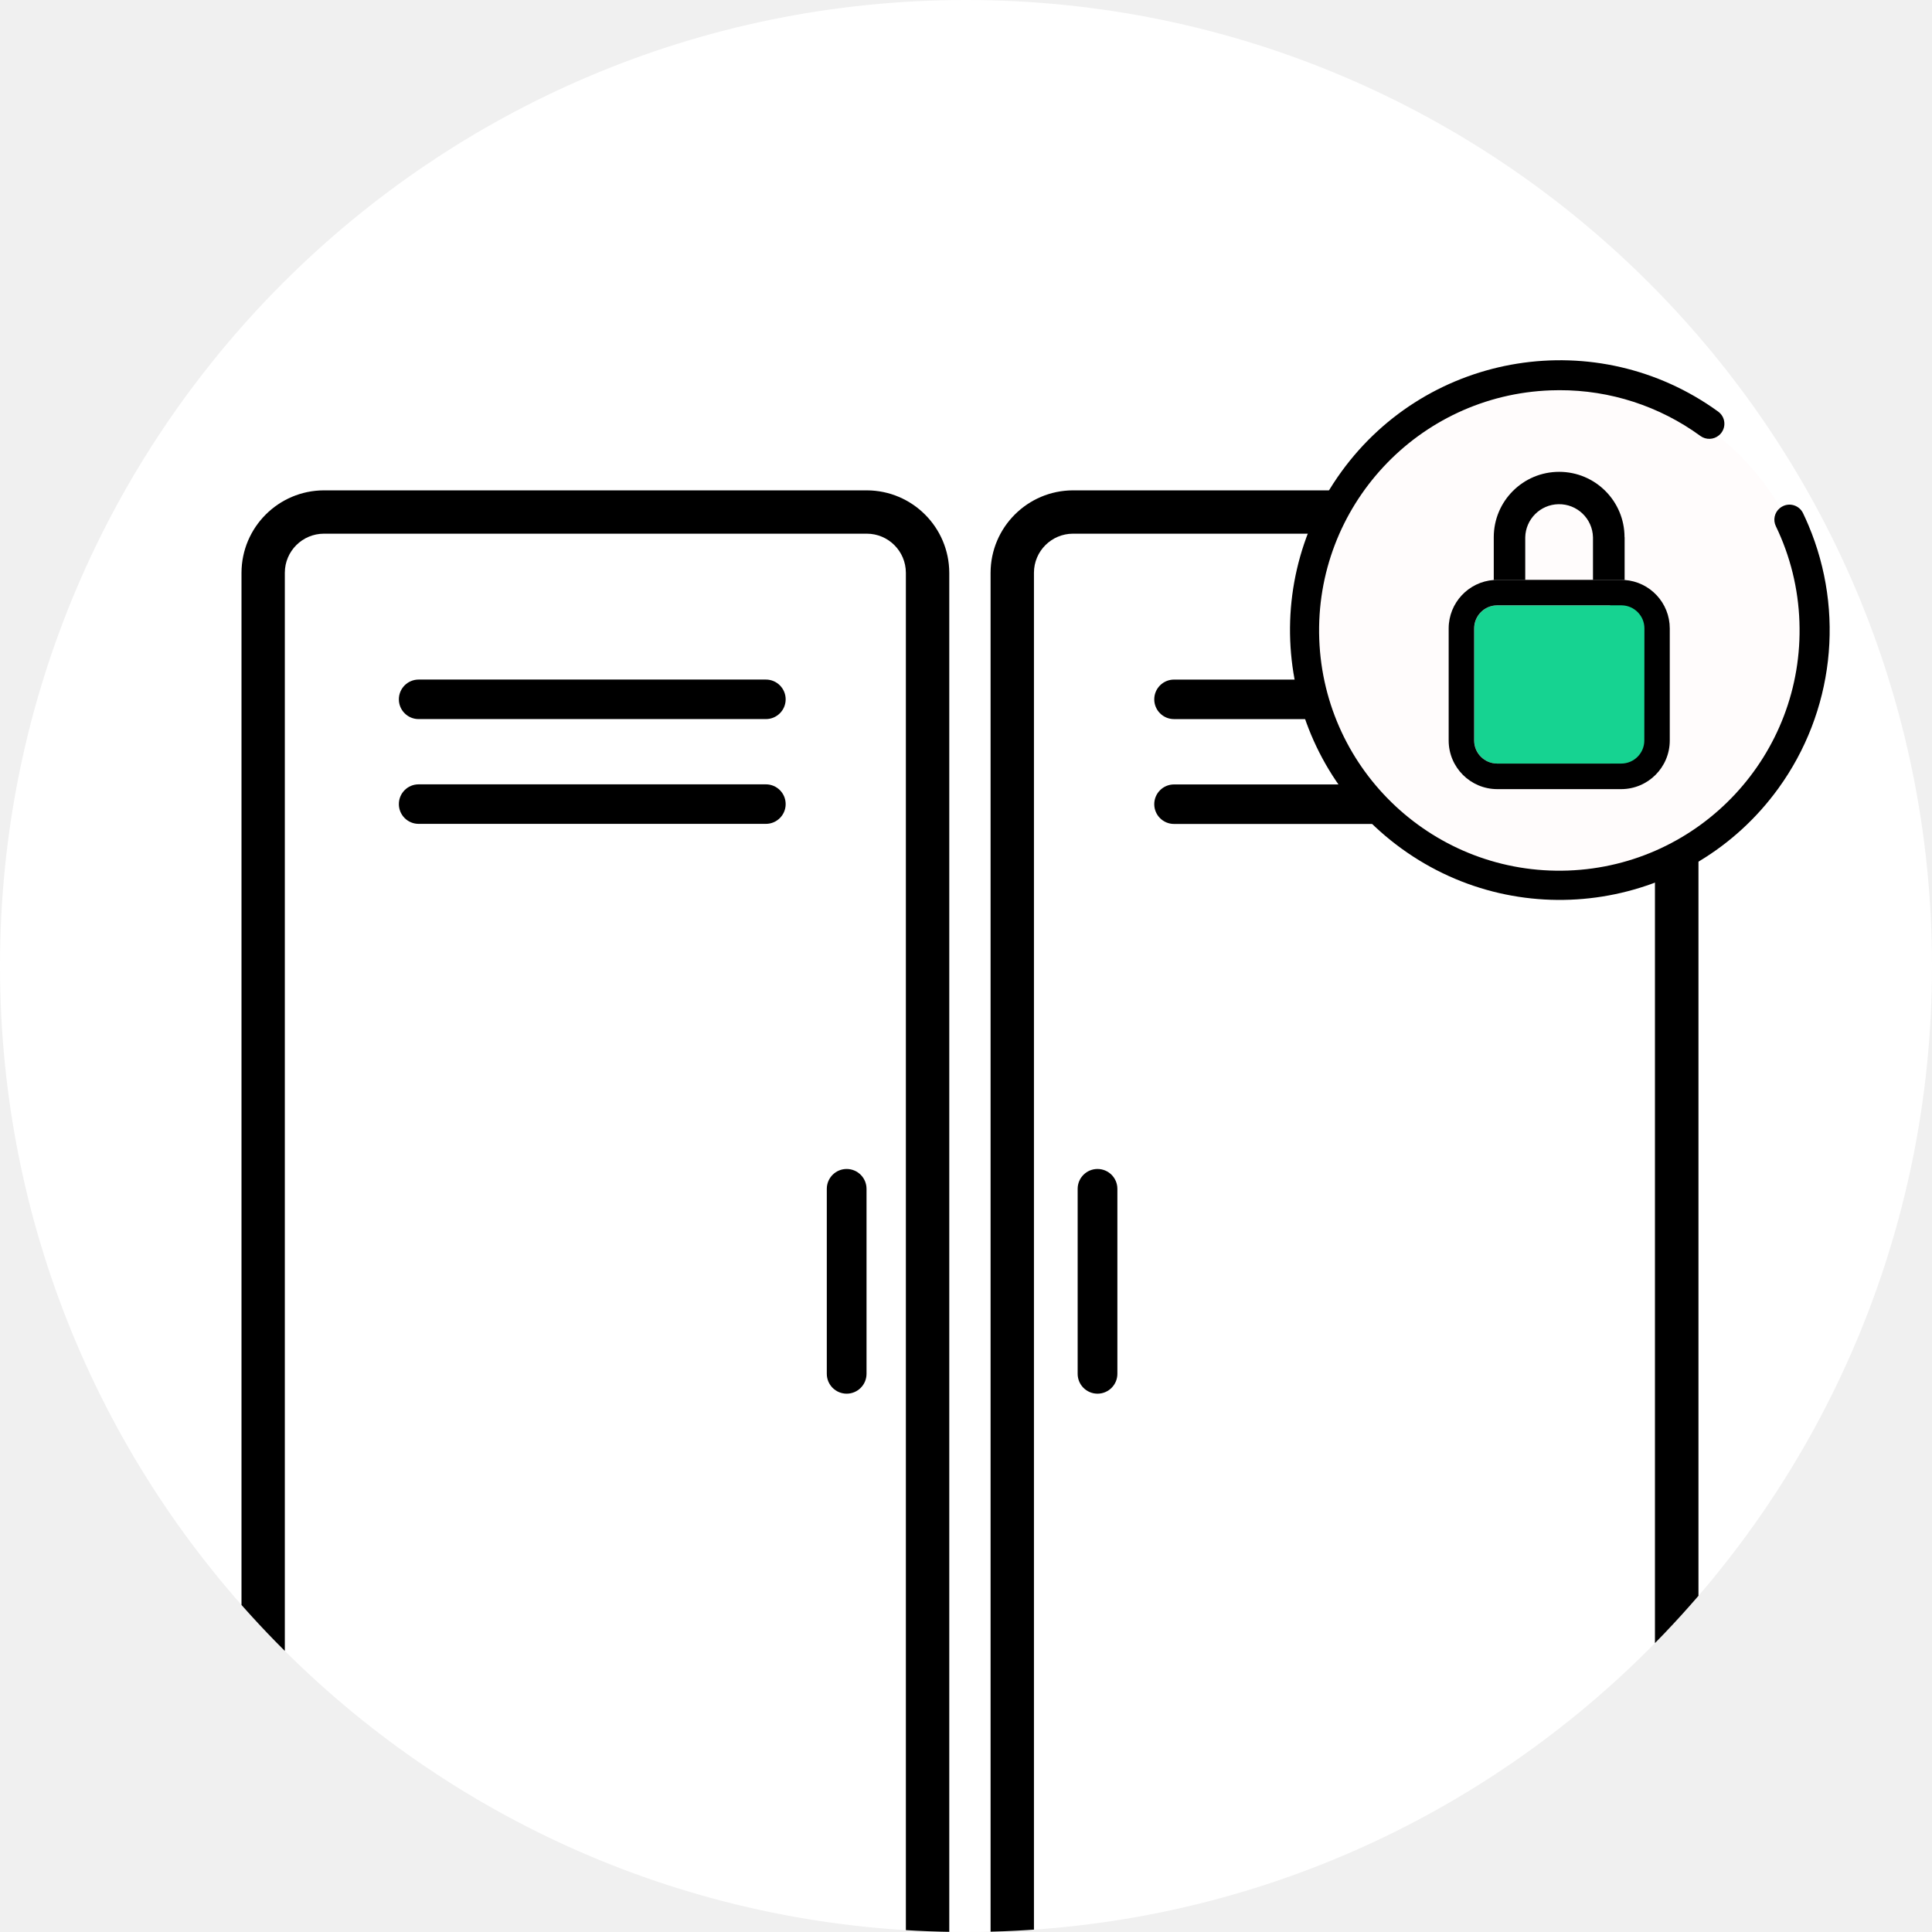
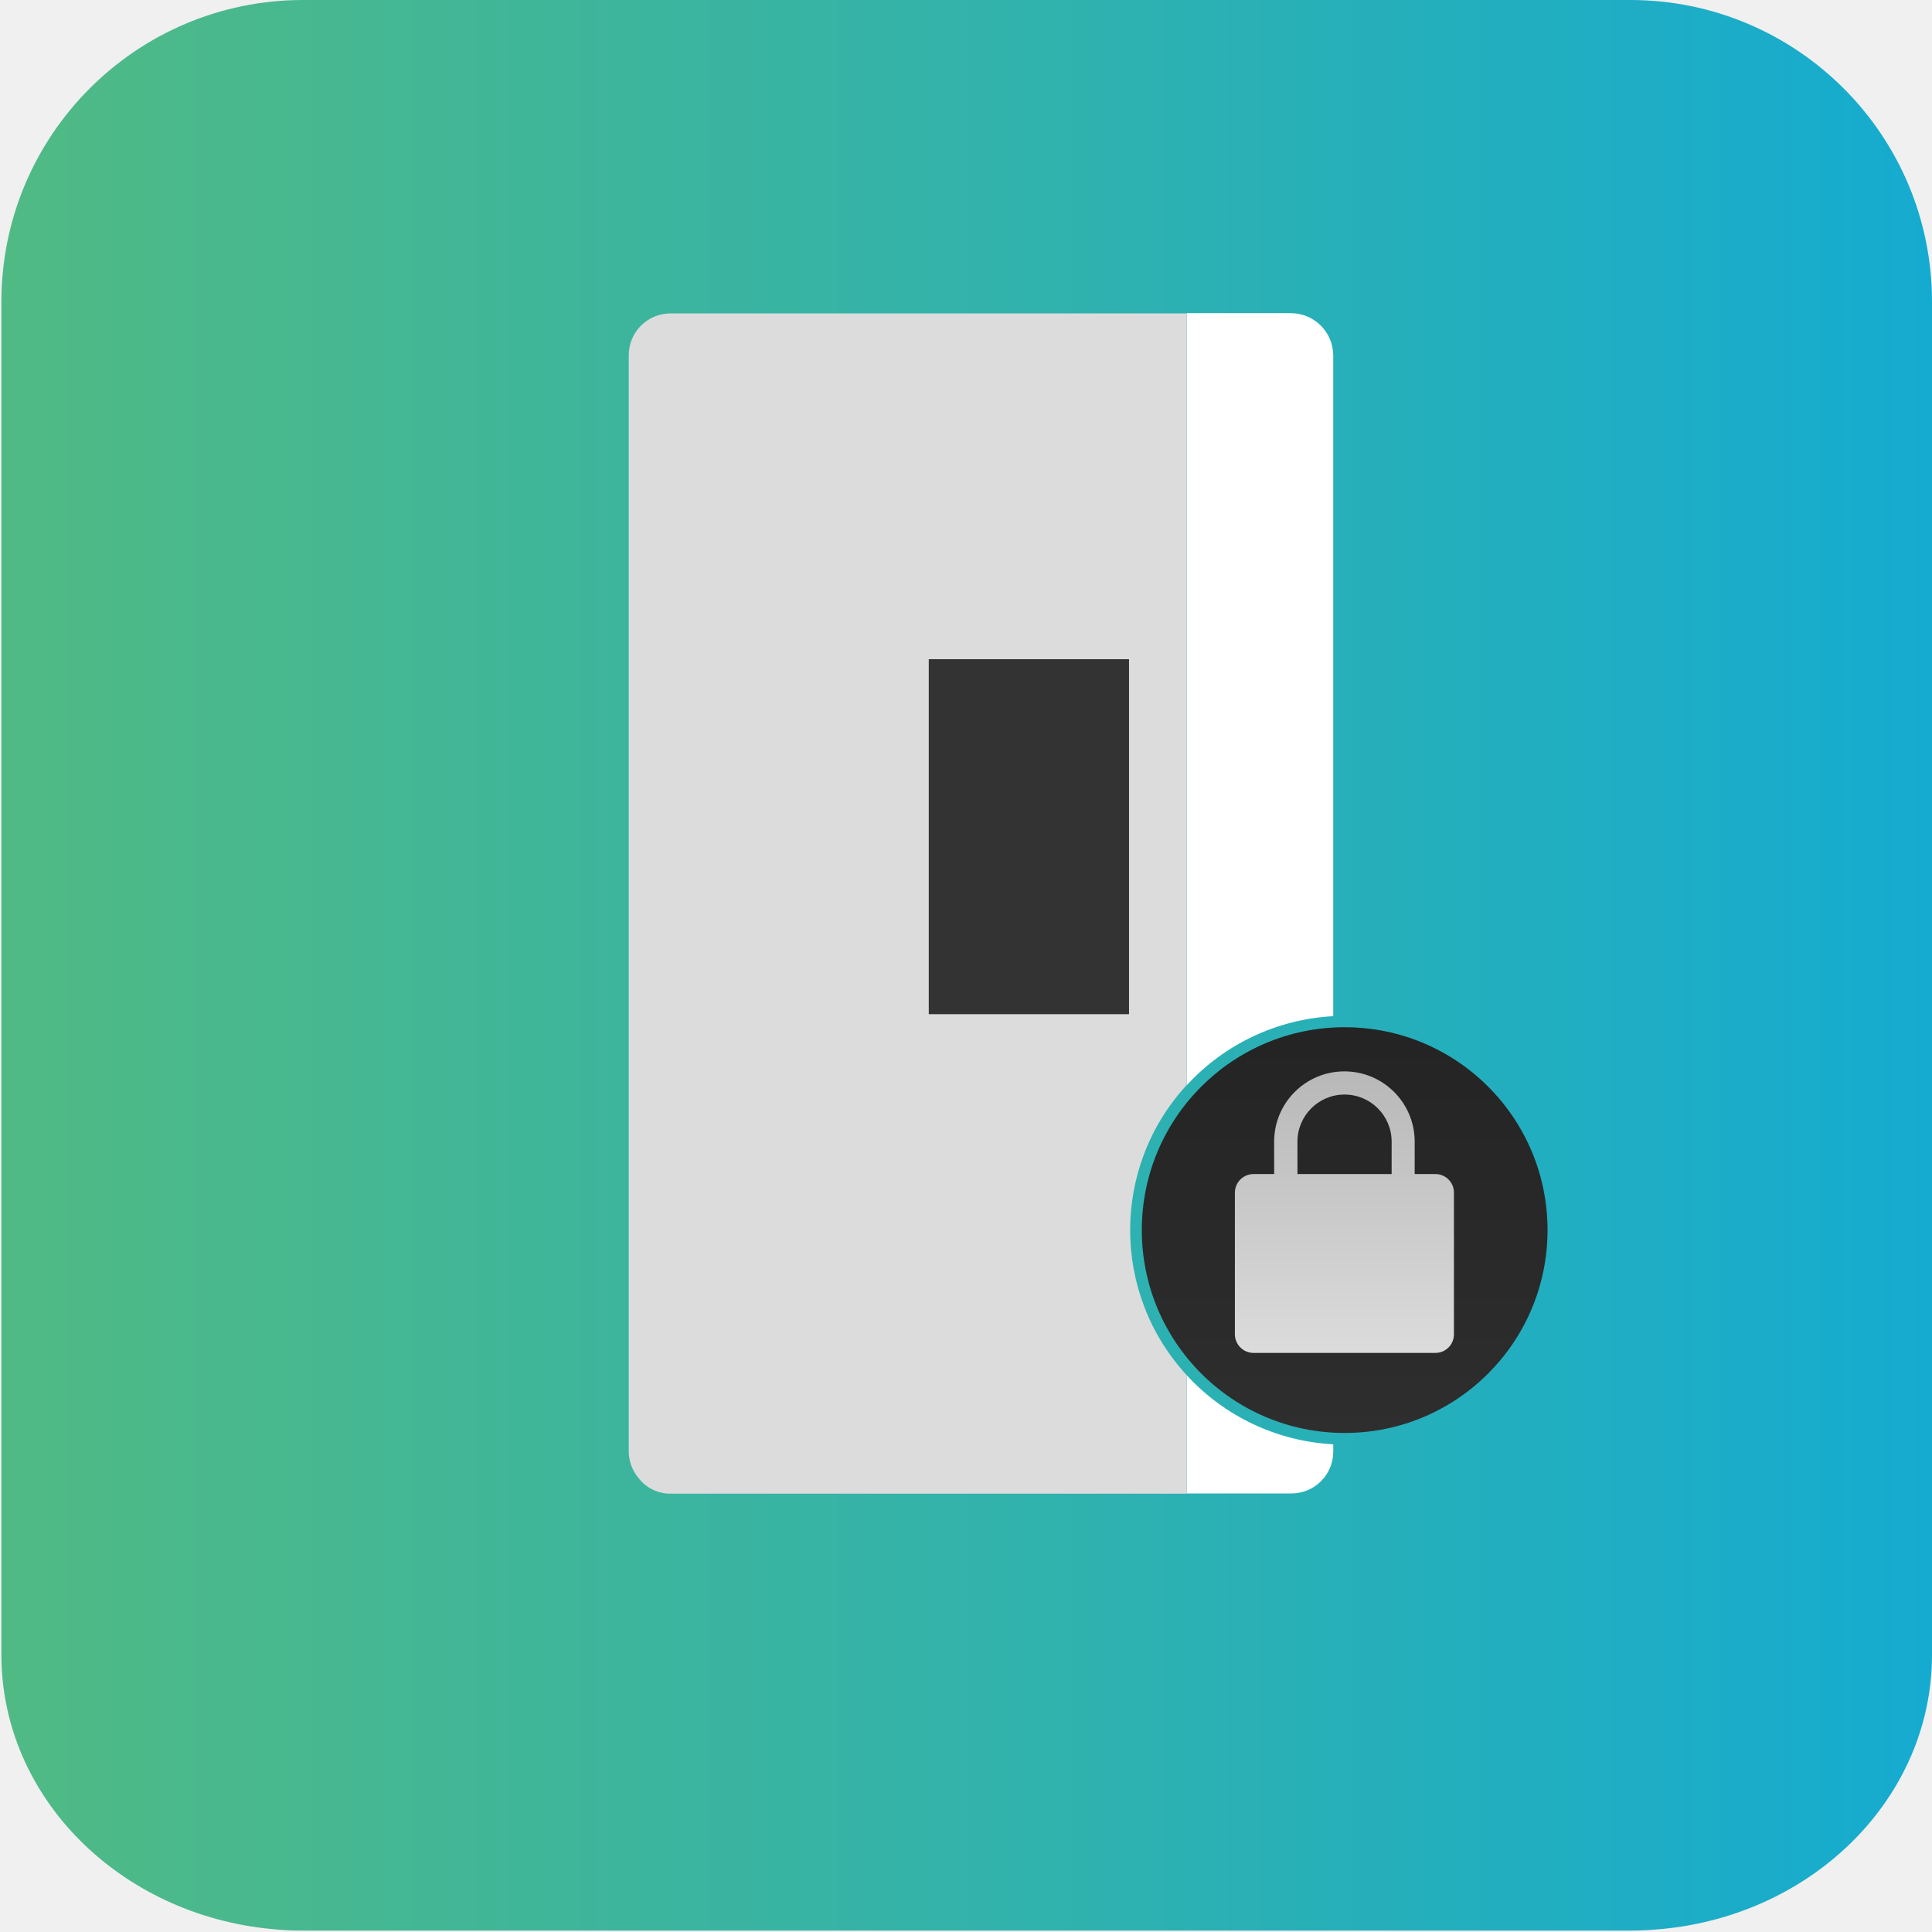
- <svg xmlns="http://www.w3.org/2000/svg" width="82" height="82" viewBox="0 0 82 82">
+ <svg xmlns="http://www.w3.org/2000/svg" id="Layer_1" data-name="Layer 1" viewBox="0 0 290.89 290.89">
  <defs>
-     <clipPath id="clip-path">
-       <circle id="Ellipse_50-2" data-name="Ellipse 50-2" cx="41" cy="41" r="41" transform="translate(0 0)" fill="#fff" />
-     </clipPath>
+     <style>.cls-1{fill:url(#linear-gradient);}.cls-2{fill:#fff;}.cls-3{fill:#dcdcdc;}.cls-4{fill:#333;}.cls-5{fill:url(#linear-gradient-2);}</style>
+     <linearGradient id="linear-gradient" x1="0.21" y1="145.34" x2="290.89" y2="145.34" gradientUnits="userSpaceOnUse">
+       <stop offset="0" stop-color="#50ba84" />
+       <stop offset="1" stop-color="#15abd0" />
+     </linearGradient>
+     <linearGradient id="linear-gradient-2" x1="202.44" y1="154.67" x2="202.44" y2="215.75" gradientUnits="userSpaceOnUse">
+       <stop offset="0" stop-opacity="0.3" />
+       <stop offset="1" stop-opacity="0.1" />
+     </linearGradient>
  </defs>
-   <g id="Group_768" data-name="Group 768" transform="translate(583.414 -3391.404)">
-     <circle id="Ellipse_50-2-2" data-name="Ellipse 50-2" cx="41" cy="41" r="41" transform="translate(-583.414 3391.404)" fill="#fff" />
-     <g id="Group_747" data-name="Group 747" transform="translate(-583.414 3391.404)" clip-path="url(#clip-path)">
-       <g id="Group_746" data-name="Group 746" transform="translate(10.246 15.292)">
-         <g id="Group_147" data-name="Group 147" transform="translate(0 5.512)">
-           <path id="Path_424" data-name="Path 424" d="M-542.376,3491.588h-23.04a3.507,3.507,0,0,1-3.5-3.5v-63.745a3.508,3.508,0,0,1,3.5-3.5h23.04a3.51,3.51,0,0,1,3.5,3.5v63.745A3.509,3.509,0,0,1-542.376,3491.588Zm-23.04-68.906a1.661,1.661,0,0,0-1.661,1.657v63.745a1.662,1.662,0,0,0,1.661,1.659h23.04a1.662,1.662,0,0,0,1.658-1.659v-63.745a1.661,1.661,0,0,0-1.658-1.657Z" transform="translate(568.92 -3420.835)" />
-         </g>
-         <g id="Group_152" data-name="Group 152" transform="translate(6.683 13.551)">
-           <g id="Group_151" data-name="Group 151">
-             <g id="Group_150" data-name="Group 150">
-               <path id="Rectangle_236" data-name="Rectangle 236" d="M-558.628,3432.207h14.74a.839.839,0,0,1,.839.839h0a.839.839,0,0,1-.839.838h-14.74a.838.838,0,0,1-.838-.838h0A.838.838,0,0,1-558.628,3432.207Z" transform="translate(559.466 -3432.207)" />
-             </g>
-           </g>
-         </g>
-         <g id="Group_155" data-name="Group 155" transform="translate(6.683 18.002)">
-           <g id="Group_154" data-name="Group 154">
-             <g id="Group_153" data-name="Group 153">
-               <path id="Rectangle_237" data-name="Rectangle 237" d="M-558.628,3438.5h14.74a.839.839,0,0,1,.839.838h0a.839.839,0,0,1-.839.839h-14.74a.838.838,0,0,1-.838-.839h0A.838.838,0,0,1-558.628,3438.5Z" transform="translate(559.466 -3438.504)" />
-             </g>
-           </g>
-         </g>
-         <g id="Group_157" data-name="Group 157" transform="translate(24.846 34.323)">
-           <g id="Group_156" data-name="Group 156">
-             <path id="Rectangle_238" data-name="Rectangle 238" d="M-532.929,3461.592h0a.843.843,0,0,1,.843.843v7.851a.843.843,0,0,1-.843.843h0a.843.843,0,0,1-.843-.843v-7.851A.843.843,0,0,1-532.929,3461.592Z" transform="translate(533.772 -3461.592)" />
-           </g>
-         </g>
-         <g id="Group_159" data-name="Group 159" transform="translate(35.493 34.323)">
-           <g id="Group_158" data-name="Group 158">
-             <path id="Rectangle_239" data-name="Rectangle 239" d="M-517.868,3461.592h0a.843.843,0,0,1,.843.843v7.851a.843.843,0,0,1-.843.843h0a.843.843,0,0,1-.843-.843v-7.851A.843.843,0,0,1-517.868,3461.592Z" transform="translate(518.711 -3461.592)" />
-           </g>
-         </g>
-         <g id="Group_166" data-name="Group 166" transform="translate(38.744 13.551)">
-           <g id="Group_165" data-name="Group 165">
-             <g id="Group_164" data-name="Group 164">
-               <path id="Rectangle_242" data-name="Rectangle 242" d="M-498.533,3433.885h-14.739a.839.839,0,0,1-.839-.838h0a.839.839,0,0,1,.839-.839h14.739a.839.839,0,0,1,.839.839h0A.839.839,0,0,1-498.533,3433.885Z" transform="translate(514.111 -3432.207)" />
-             </g>
-           </g>
-         </g>
-         <g id="Group_168" data-name="Group 168" transform="translate(38.744 18.002)">
-           <g id="Group_167" data-name="Group 167">
-             <path id="Rectangle_243" data-name="Rectangle 243" d="M-498.533,3440.181h-14.739a.839.839,0,0,1-.839-.839h0a.839.839,0,0,1,.839-.838h14.739a.839.839,0,0,1,.839.838h0A.839.839,0,0,1-498.533,3440.181Z" transform="translate(514.111 -3438.504)" />
-           </g>
-         </g>
-         <g id="Group_169" data-name="Group 169" transform="translate(31.796 5.512)">
-           <path id="Path_426" data-name="Path 426" d="M-497.4,3491.588h-23.039a3.507,3.507,0,0,1-3.5-3.5v-63.745a3.508,3.508,0,0,1,3.5-3.5H-497.4a3.509,3.509,0,0,1,3.506,3.5v63.745A3.508,3.508,0,0,1-497.4,3491.588Zm-23.039-68.906a1.66,1.66,0,0,0-1.659,1.657v63.745a1.662,1.662,0,0,0,1.659,1.659H-497.4a1.66,1.66,0,0,0,1.659-1.659v-63.745a1.659,1.659,0,0,0-1.659-1.657Z" transform="translate(523.94 -3420.835)" />
-         </g>
-         <g id="Group_193" data-name="Group 193" transform="translate(44.503)">
-           <g id="Group_171" data-name="Group 171" transform="translate(0.567 0.869)">
-             <g id="Group_170" data-name="Group 170">
-               <circle id="Ellipse_47" data-name="Ellipse 47" cx="10.864" cy="10.864" r="10.864" fill="#fffcfc" />
-             </g>
-           </g>
-           <g id="Group_189" data-name="Group 189" transform="translate(6.736 4.734)">
-             <g id="Group_176" data-name="Group 176" transform="translate(3.524 5.667)">
-               <g id="Group_175" data-name="Group 175">
-                 <path id="Path_428" data-name="Path 428" d="M-489.106,3427.751a1.434,1.434,0,0,1-2,.345,1.454,1.454,0,0,1-.345-.345Z" transform="translate(491.45 -3427.751)" fill="none" />
-               </g>
-             </g>
-             <g id="Group_178" data-name="Group 178" transform="translate(3.258 1.338)">
-               <g id="Group_177" data-name="Group 177">
-                 <path id="Path_429" data-name="Path 429" d="M-488.952,3423.063v1.808h-2.874v-1.808a1.437,1.437,0,0,1,1.436-1.436A1.437,1.437,0,0,1-488.952,3423.063Z" transform="translate(491.826 -3421.627)" fill="none" />
-               </g>
-             </g>
-             <g id="Group_180" data-name="Group 180" transform="translate(1.087 5.668)">
-               <g id="Group_179" data-name="Group 179">
-                 <path id="Path_430" data-name="Path 430" d="M-487.679,3428.729v4.76a.978.978,0,0,1-.978.978h-5.261a.978.978,0,0,1-.978-.978v-4.76a.98.98,0,0,1,.963-.978,2.774,2.774,0,0,0,3.476,1.819,2.774,2.774,0,0,0,1.819-1.819A.98.98,0,0,1-487.679,3428.729Z" transform="translate(494.897 -3427.752)" fill="none" />
-               </g>
-             </g>
-             <g id="Group_182" data-name="Group 182" transform="translate(1.087 5.668)">
-               <g id="Group_181" data-name="Group 181">
-                 <path id="Path_431" data-name="Path 431" d="M-487.679,3433.488a.978.978,0,0,1-.978.979h-5.261a.979.979,0,0,1-.978-.979v-4.759a.979.979,0,0,1,.963-.978h5.295a.979.979,0,0,1,.961.978Z" transform="translate(494.897 -3427.752)" fill="#16d391" />
-               </g>
-             </g>
-             <g id="Group_184" data-name="Group 184" transform="translate(1.921)">
-               <g id="Group_183" data-name="Group 183">
-                 <path id="Path_432" data-name="Path 432" d="M-488.17,3422.508v1.815c-.049,0-.1,0-.143,0h-1.2v-1.809a1.437,1.437,0,0,0-1.468-1.406,1.437,1.437,0,0,0-1.407,1.406v1.809h-1.195a1.361,1.361,0,0,0-.141,0v-1.815a2.774,2.774,0,0,1,2.775-2.774,2.774,2.774,0,0,1,2.775,2.774h0Z" transform="translate(493.718 -3419.734)" />
-               </g>
-             </g>
-             <g id="Group_186" data-name="Group 186" transform="translate(6.852 5.264)">
-               <g id="Group_185" data-name="Group 185">
-                 <rect id="Rectangle_244" data-name="Rectangle 244" width="1.824" height="7.437" fill="#16d391" />
-               </g>
-             </g>
-             <g id="Group_188" data-name="Group 188" transform="translate(0 4.584)">
-               <g id="Group_187" data-name="Group 187">
-                 <path id="Path_433" data-name="Path 433" d="M-488.966,3426.225c-.047,0-.1-.006-.143-.006h-5.264a1.166,1.166,0,0,0-.141.006,2.063,2.063,0,0,0-1.92,2.055v4.76a2.064,2.064,0,0,0,2.061,2.062h5.262a2.064,2.064,0,0,0,2.061-2.062v-4.76A2.062,2.062,0,0,0-488.966,3426.225Zm.836,6.814a.98.98,0,0,1-.979.978h-5.264a.979.979,0,0,1-.979-.978v-4.76a.981.981,0,0,1,.963-.978h5.3a.98.98,0,0,1,.963.978Z" transform="translate(496.435 -3426.219)" />
-               </g>
-             </g>
-           </g>
-           <g id="Group_192" data-name="Group 192">
-             <g id="Group_191" data-name="Group 191">
-               <g id="Group_190" data-name="Group 190">
-                 <path id="Path_434" data-name="Path 434" d="M-485.176,3419.315h0a.634.634,0,0,0-.164.764,10.122,10.122,0,0,1,1,4.057,10.2,10.2,0,0,1-9.822,10.558,10.2,10.2,0,0,1-10.558-9.823,10.2,10.2,0,0,1,9.822-10.558q.185-.007.369-.007a10.114,10.114,0,0,1,5.987,1.943.639.639,0,0,0,.787-.028h0a.637.637,0,0,0,.081-.9.681.681,0,0,0-.115-.107,11.452,11.452,0,0,0-15.993,2.555,11.452,11.452,0,0,0,2.555,15.993,11.453,11.453,0,0,0,15.993-2.555,11.451,11.451,0,0,0,1.277-11.171c-.073-.172-.149-.341-.23-.51a.638.638,0,0,0-.85-.3A.641.641,0,0,0-485.176,3419.315Z" transform="translate(505.964 -3413.037)" />
-               </g>
-             </g>
-           </g>
-         </g>
-       </g>
+   <g id="Group_941" data-name="Group 941">
+     <path class="cls-1" d="M245.48,0H45.62A45.43,45.43,0,0,0,.21,45.41V249.15c0,21.51,17.89,39.17,40.76,41.3a42.09,42.09,0,0,0,4.65.23H245.48c1.67,0,3.32-.1,4.94-.26,22.73-2.23,40.47-19.83,40.47-41.27V45.41A45.43,45.43,0,0,0,245.48,0Z" />
+     <g id="Group_950" data-name="Group 950">
+       <path class="cls-2" d="M200.74,53.52V153a32.26,32.26,0,0,0-22.06,10.4V47.15h15.73A6.4,6.4,0,0,1,200.74,53.52Z" />
+       <path class="cls-2" d="M200.74,217.46v1.1a6.29,6.29,0,0,1-6.3,6.3H178.68v-17.8A32.26,32.26,0,0,0,200.74,217.46Z" />
+       <path class="cls-3" d="M178.68,47.19V163.36a32.28,32.28,0,0,0,0,43.7v17.83H101a6,6,0,0,1-4.87-2.36,6.28,6.28,0,0,1-1.46-3.94V53.45A6.28,6.28,0,0,1,101,47.19Z" />
+       <rect id="Rectangle_225" data-name="Rectangle 225" class="cls-4" x="139.84" y="99.25" width="30.15" height="53.45" />
+       <path class="cls-4" d="M233,185.2a30.54,30.54,0,1,1-30.53-30.53A30.53,30.53,0,0,1,233,185.2Z" />
+       <path id="Path_1710" data-name="Path 1710" class="cls-2" d="M216.15,176.77H213v-4.88a10.58,10.58,0,1,0-21.16,0v4.88h-3.13a2.81,2.81,0,0,0-2.78,2.81v21.31a2.81,2.81,0,0,0,2.78,2.81h27.42a2.79,2.79,0,0,0,2.78-2.81V179.58A2.79,2.79,0,0,0,216.15,176.77Zm-6.62,0H195.35v-4.88a7.09,7.09,0,1,1,14.18,0Z" />
    </g>
+     <path class="cls-5" d="M233,185.2a30.54,30.54,0,1,1-30.53-30.53A30.53,30.53,0,0,1,233,185.2Z" />
  </g>
</svg>
